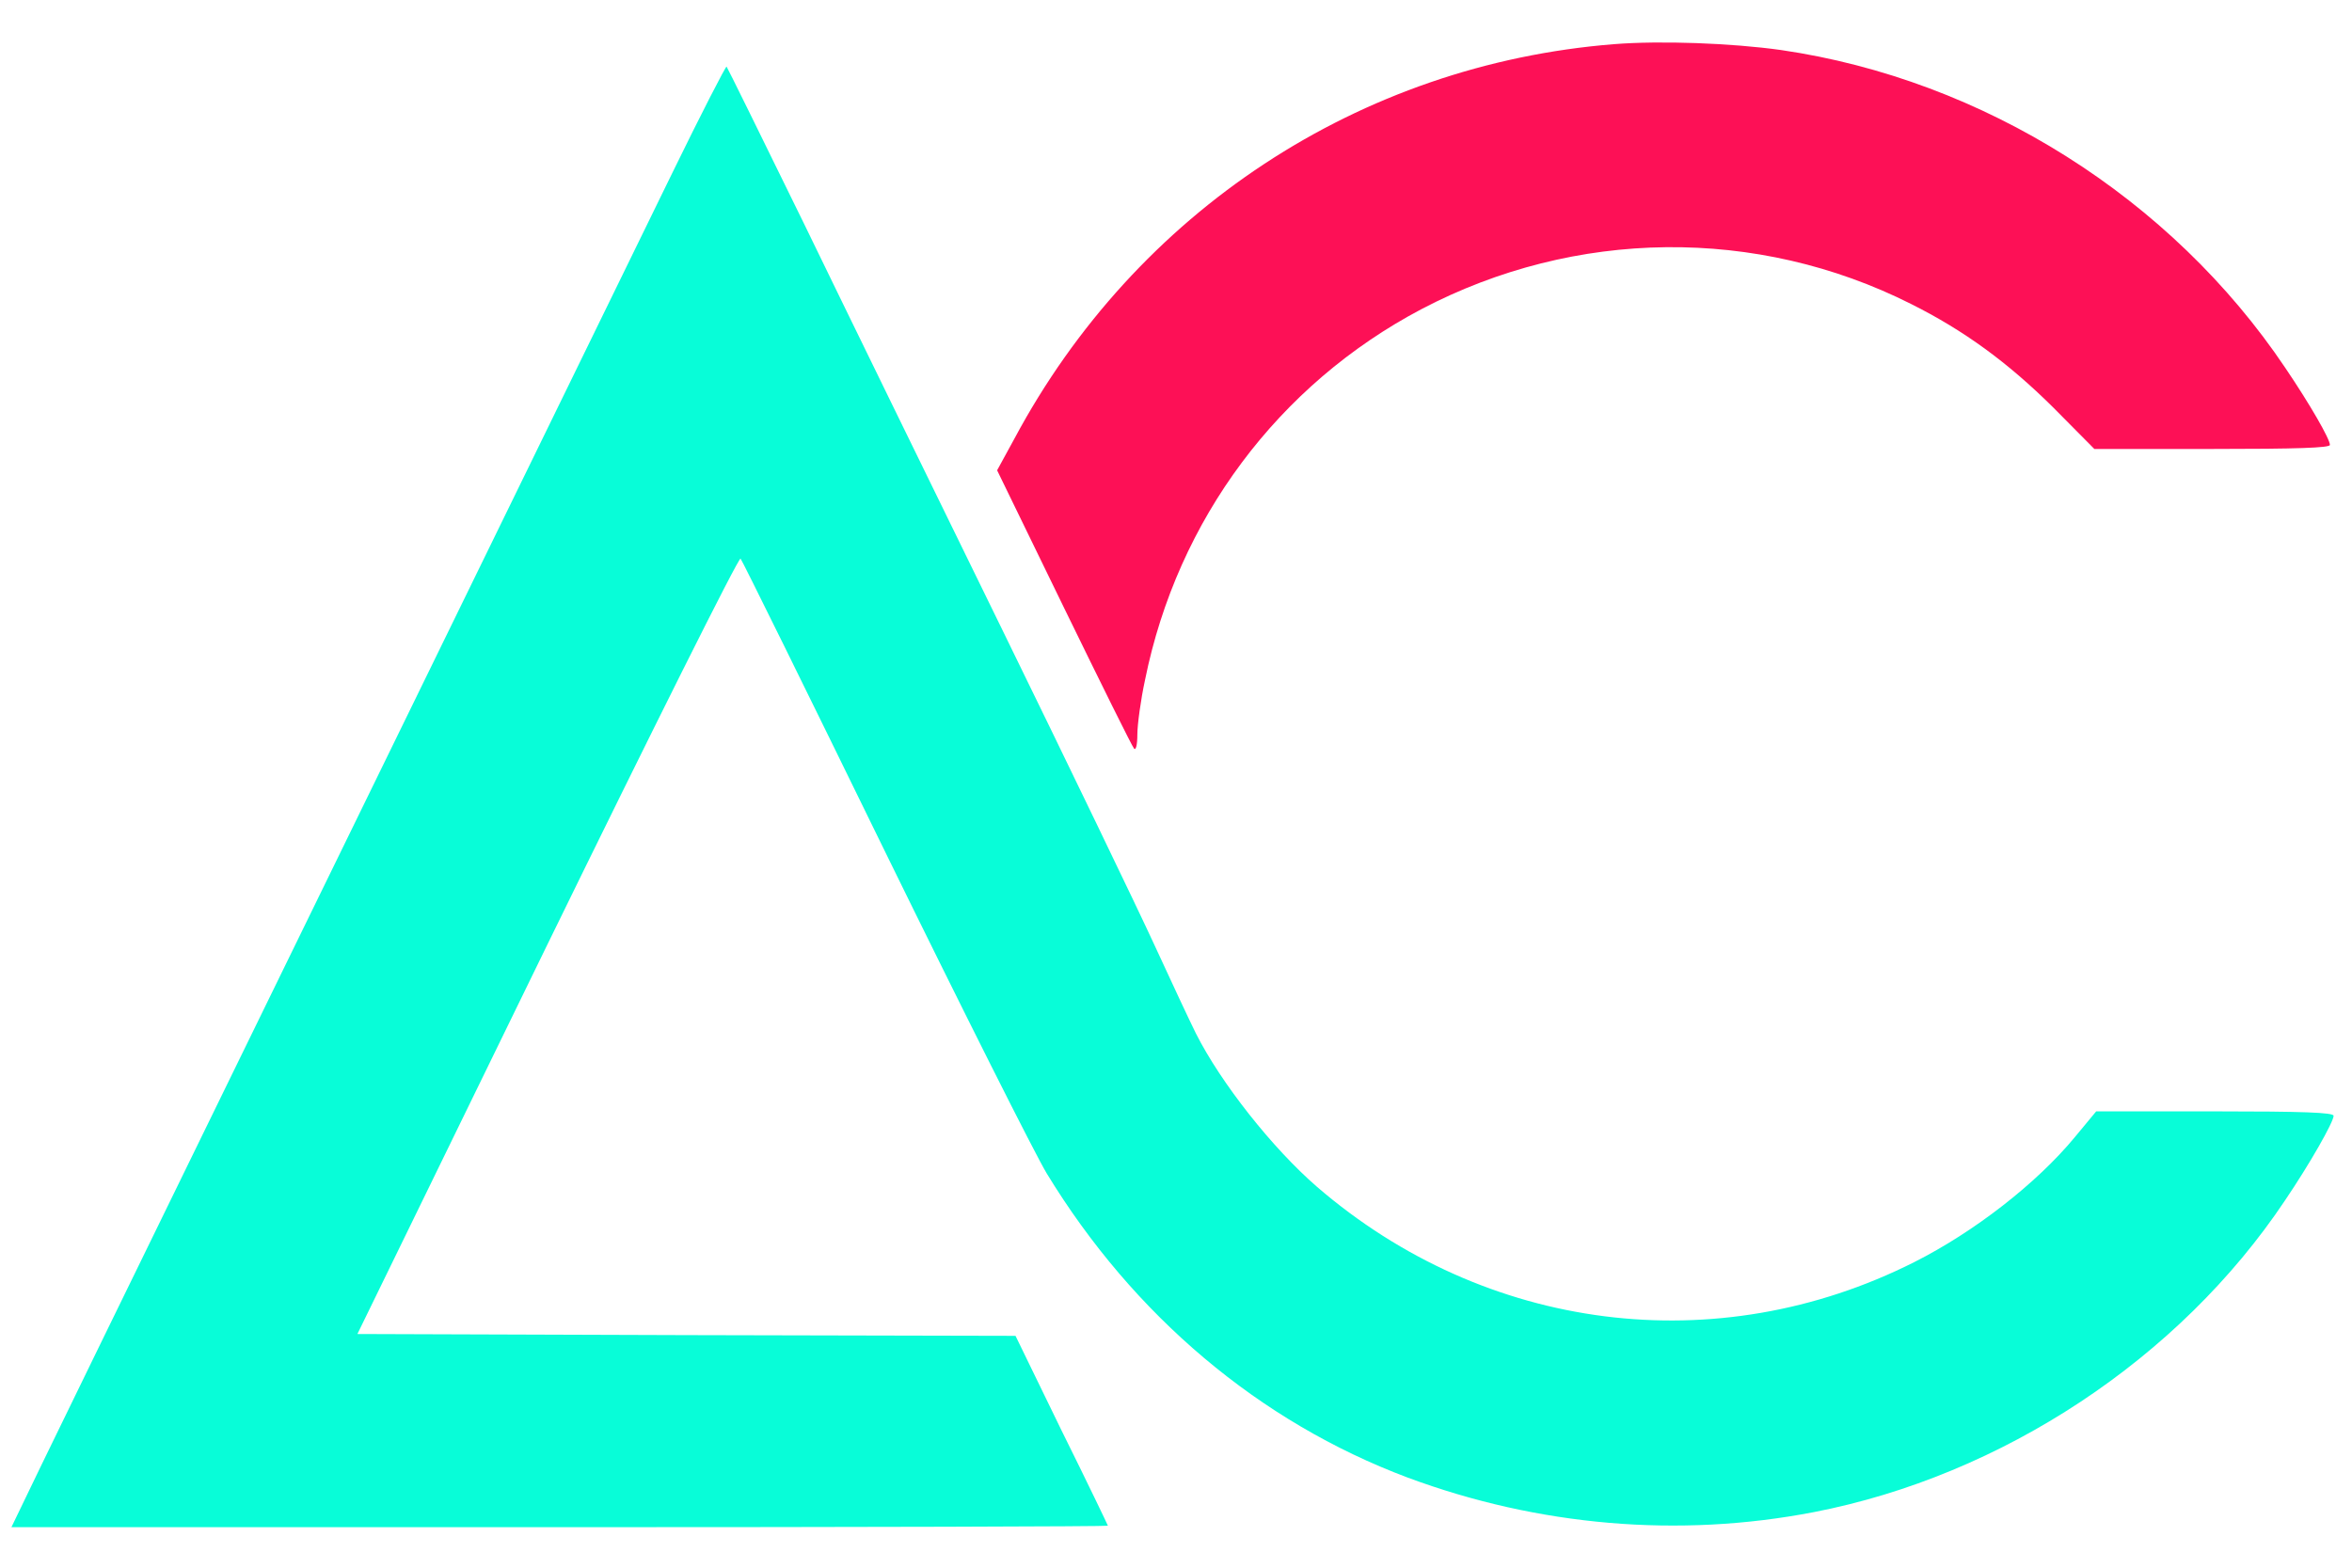
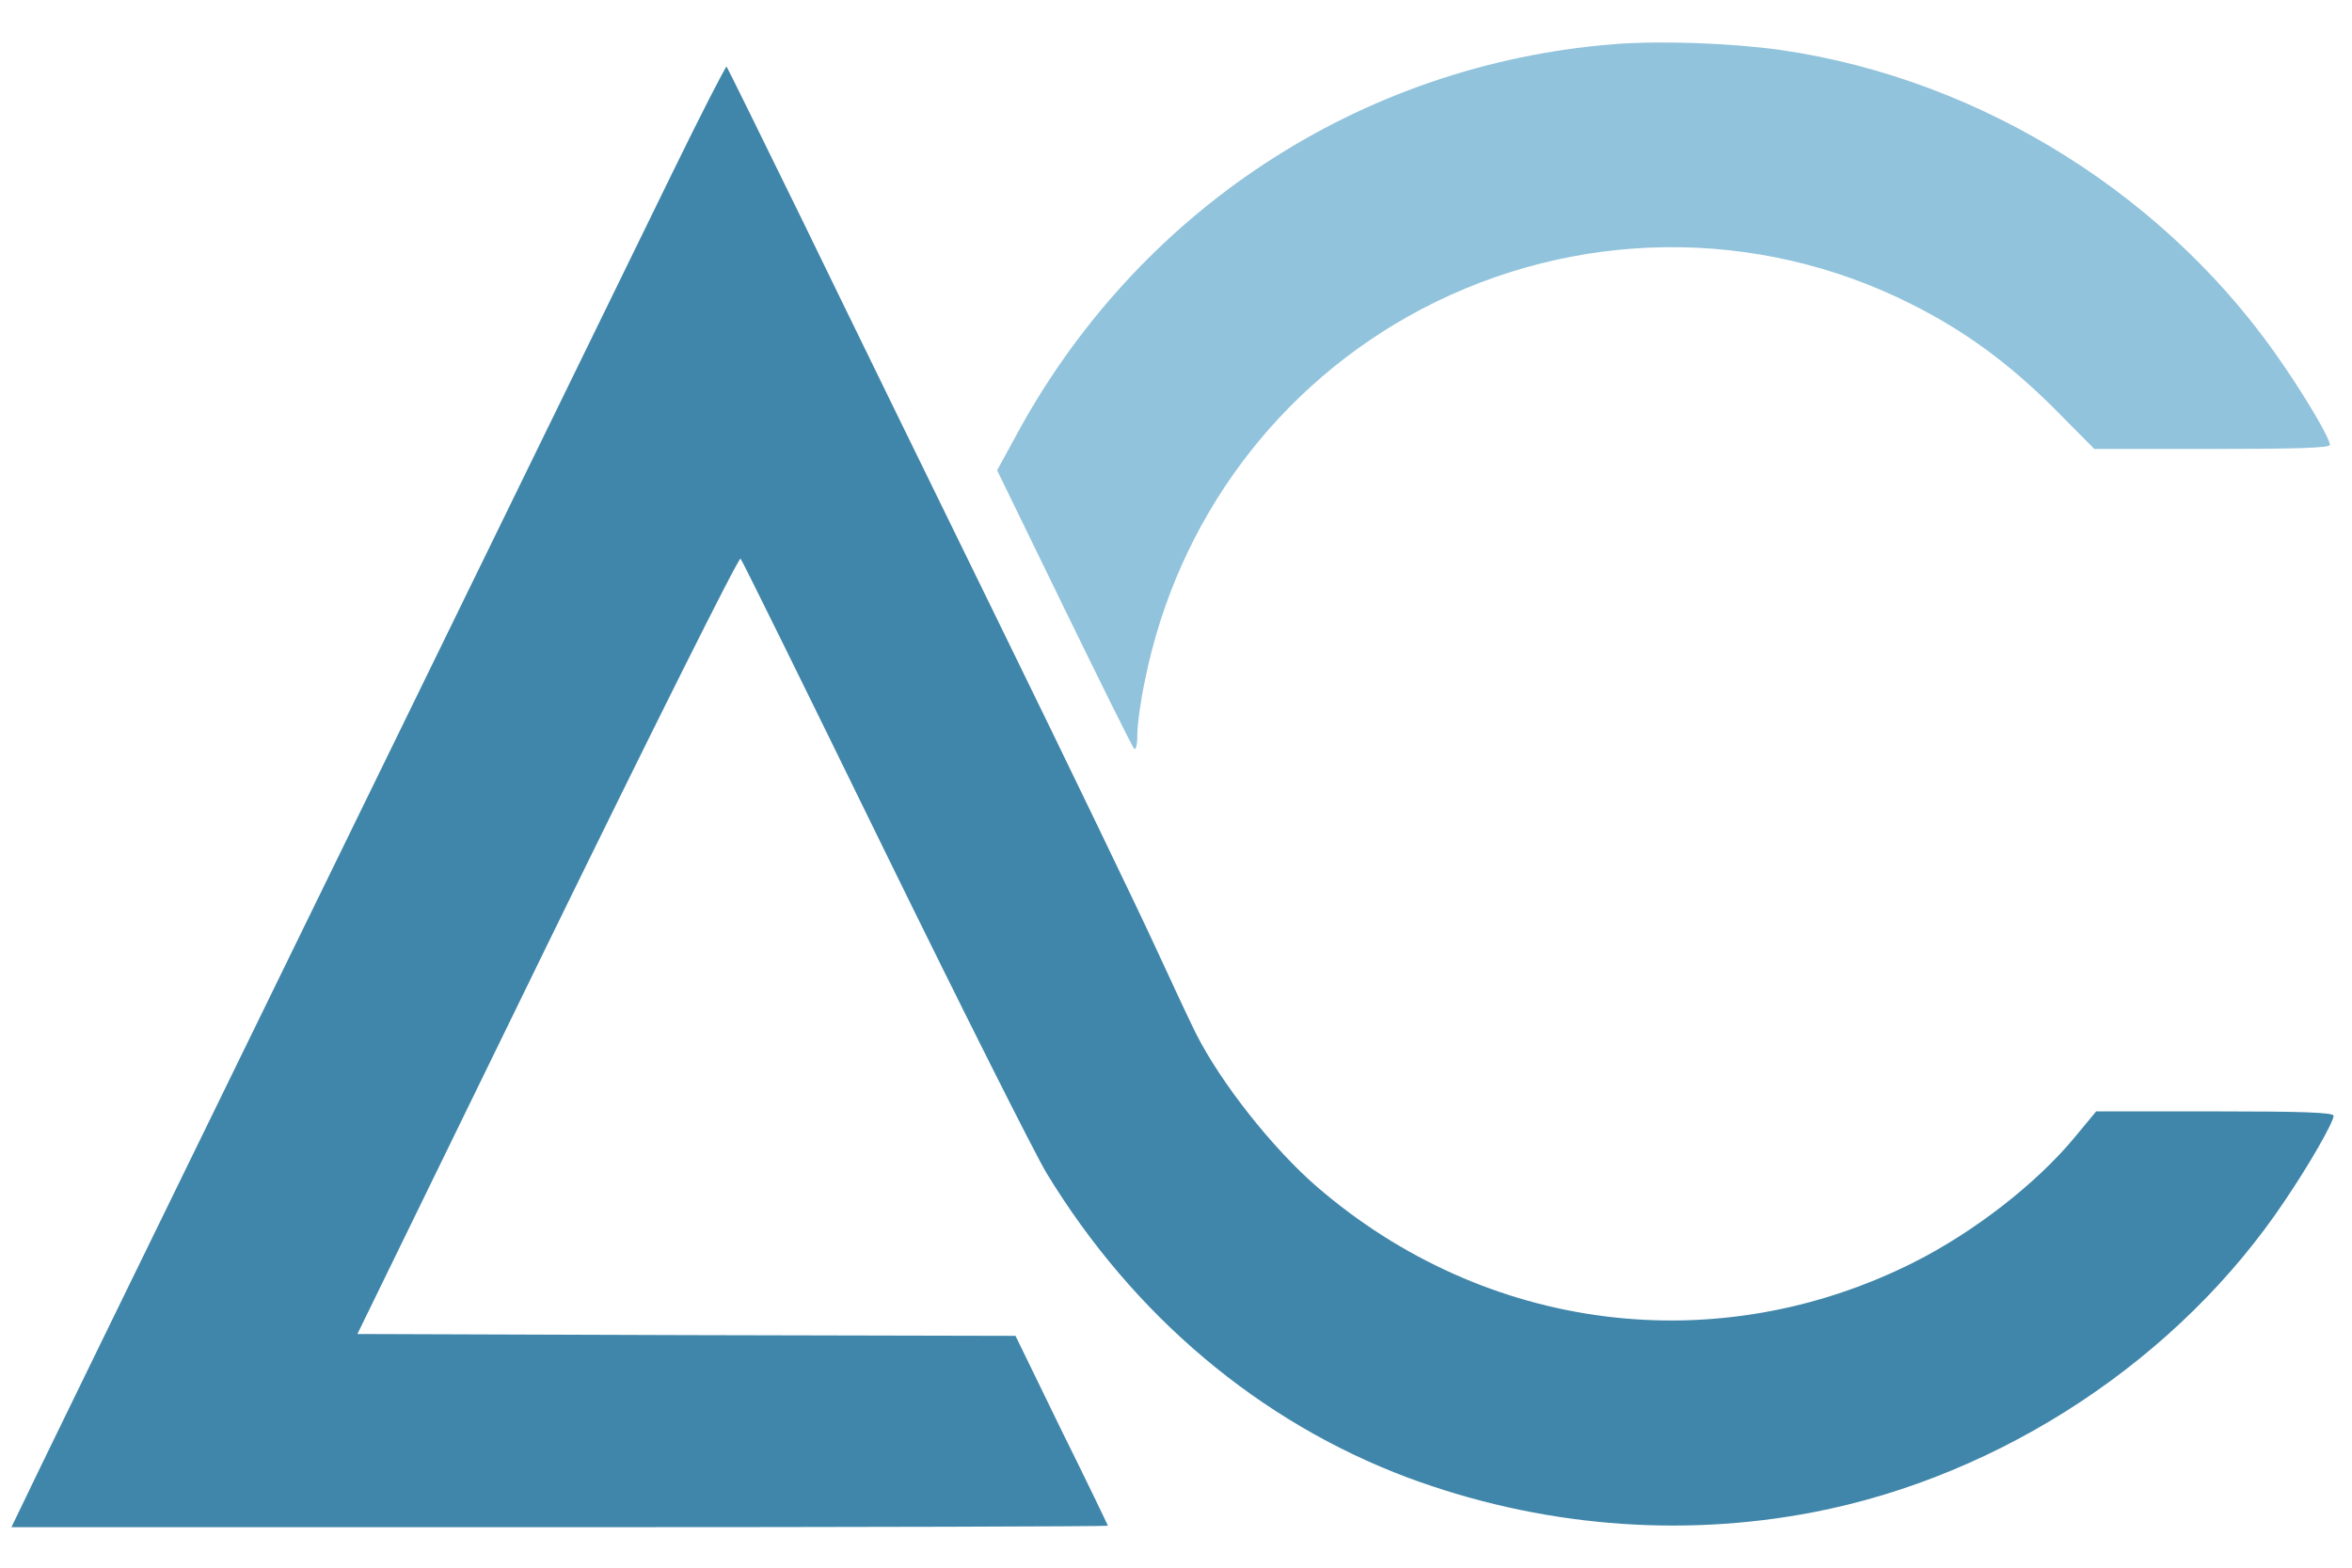
<svg xmlns="http://www.w3.org/2000/svg" version="1.0" width="639pt" height="426pt" viewBox="0 0 639 426" preserveAspectRatio="xMidYMid meet">
  <g transform="translate(0,426) scale(0.1,-0.1)" fill="#000000" stroke="none">
-     <path fill="#FD1056" d="M4385 4140 c-691 -55 -1299 -455 -1629 -1072 l-47 -86 182 -374 c100 -205 185 -377 190 -382 5 -6 9 10 9 38 0 26 9 94 21 149 88 435 362 802 751 1007 417 219 911 225 1330 14 144 -72 263 -159 386 -281 l112 -113 320 0 c231 0 320 3 320 11 0 16 -54 110 -121 209 -310 462 -821 784 -1370 864 -135 19 -328 26 -454 16z" />
-     <path fill="#08fdd8" d="M1826 3789 c-983 -2013 -1644 -3366 -1712 -3507 l-83 -172 1489 0 c820 0 1490 2 1490 4 0 1 -56 118 -126 259 l-125 257 -894 2 -894 3 516 1058 c284 581 520 1054 525 1049 4 -4 180 -361 391 -793 211 -431 410 -827 441 -878 236 -387 578 -675 980 -826 355 -132 737 -165 1104 -94 511 99 993 417 1280 847 67 99 132 213 132 230 0 9 -85 12 -322 12 l-323 0 -58 -70 c-104 -126 -274 -258 -437 -340 -536 -270 -1164 -190 -1622 205 -121 105 -261 282 -329 417 -16 32 -67 141 -113 241 -46 100 -233 488 -416 862 -183 374 -425 869 -537 1100 -113 231 -207 422 -209 424 -2 2 -69 -128 -148 -290z" />
+     <path fill="#91C3DC" d="M4385 4140 c-691 -55 -1299 -455 -1629 -1072 l-47 -86 182 -374 c100 -205 185 -377 190 -382 5 -6 9 10 9 38 0 26 9 94 21 149 88 435 362 802 751 1007 417 219 911 225 1330 14 144 -72 263 -159 386 -281 l112 -113 320 0 c231 0 320 3 320 11 0 16 -54 110 -121 209 -310 462 -821 784 -1370 864 -135 19 -328 26 -454 16z" />
+     <path fill="#4086AA" d="M1826 3789 c-983 -2013 -1644 -3366 -1712 -3507 l-83 -172 1489 0 c820 0 1490 2 1490 4 0 1 -56 118 -126 259 l-125 257 -894 2 -894 3 516 1058 c284 581 520 1054 525 1049 4 -4 180 -361 391 -793 211 -431 410 -827 441 -878 236 -387 578 -675 980 -826 355 -132 737 -165 1104 -94 511 99 993 417 1280 847 67 99 132 213 132 230 0 9 -85 12 -322 12 l-323 0 -58 -70 c-104 -126 -274 -258 -437 -340 -536 -270 -1164 -190 -1622 205 -121 105 -261 282 -329 417 -16 32 -67 141 -113 241 -46 100 -233 488 -416 862 -183 374 -425 869 -537 1100 -113 231 -207 422 -209 424 -2 2 -69 -128 -148 -290z" />
  </g>
</svg>
